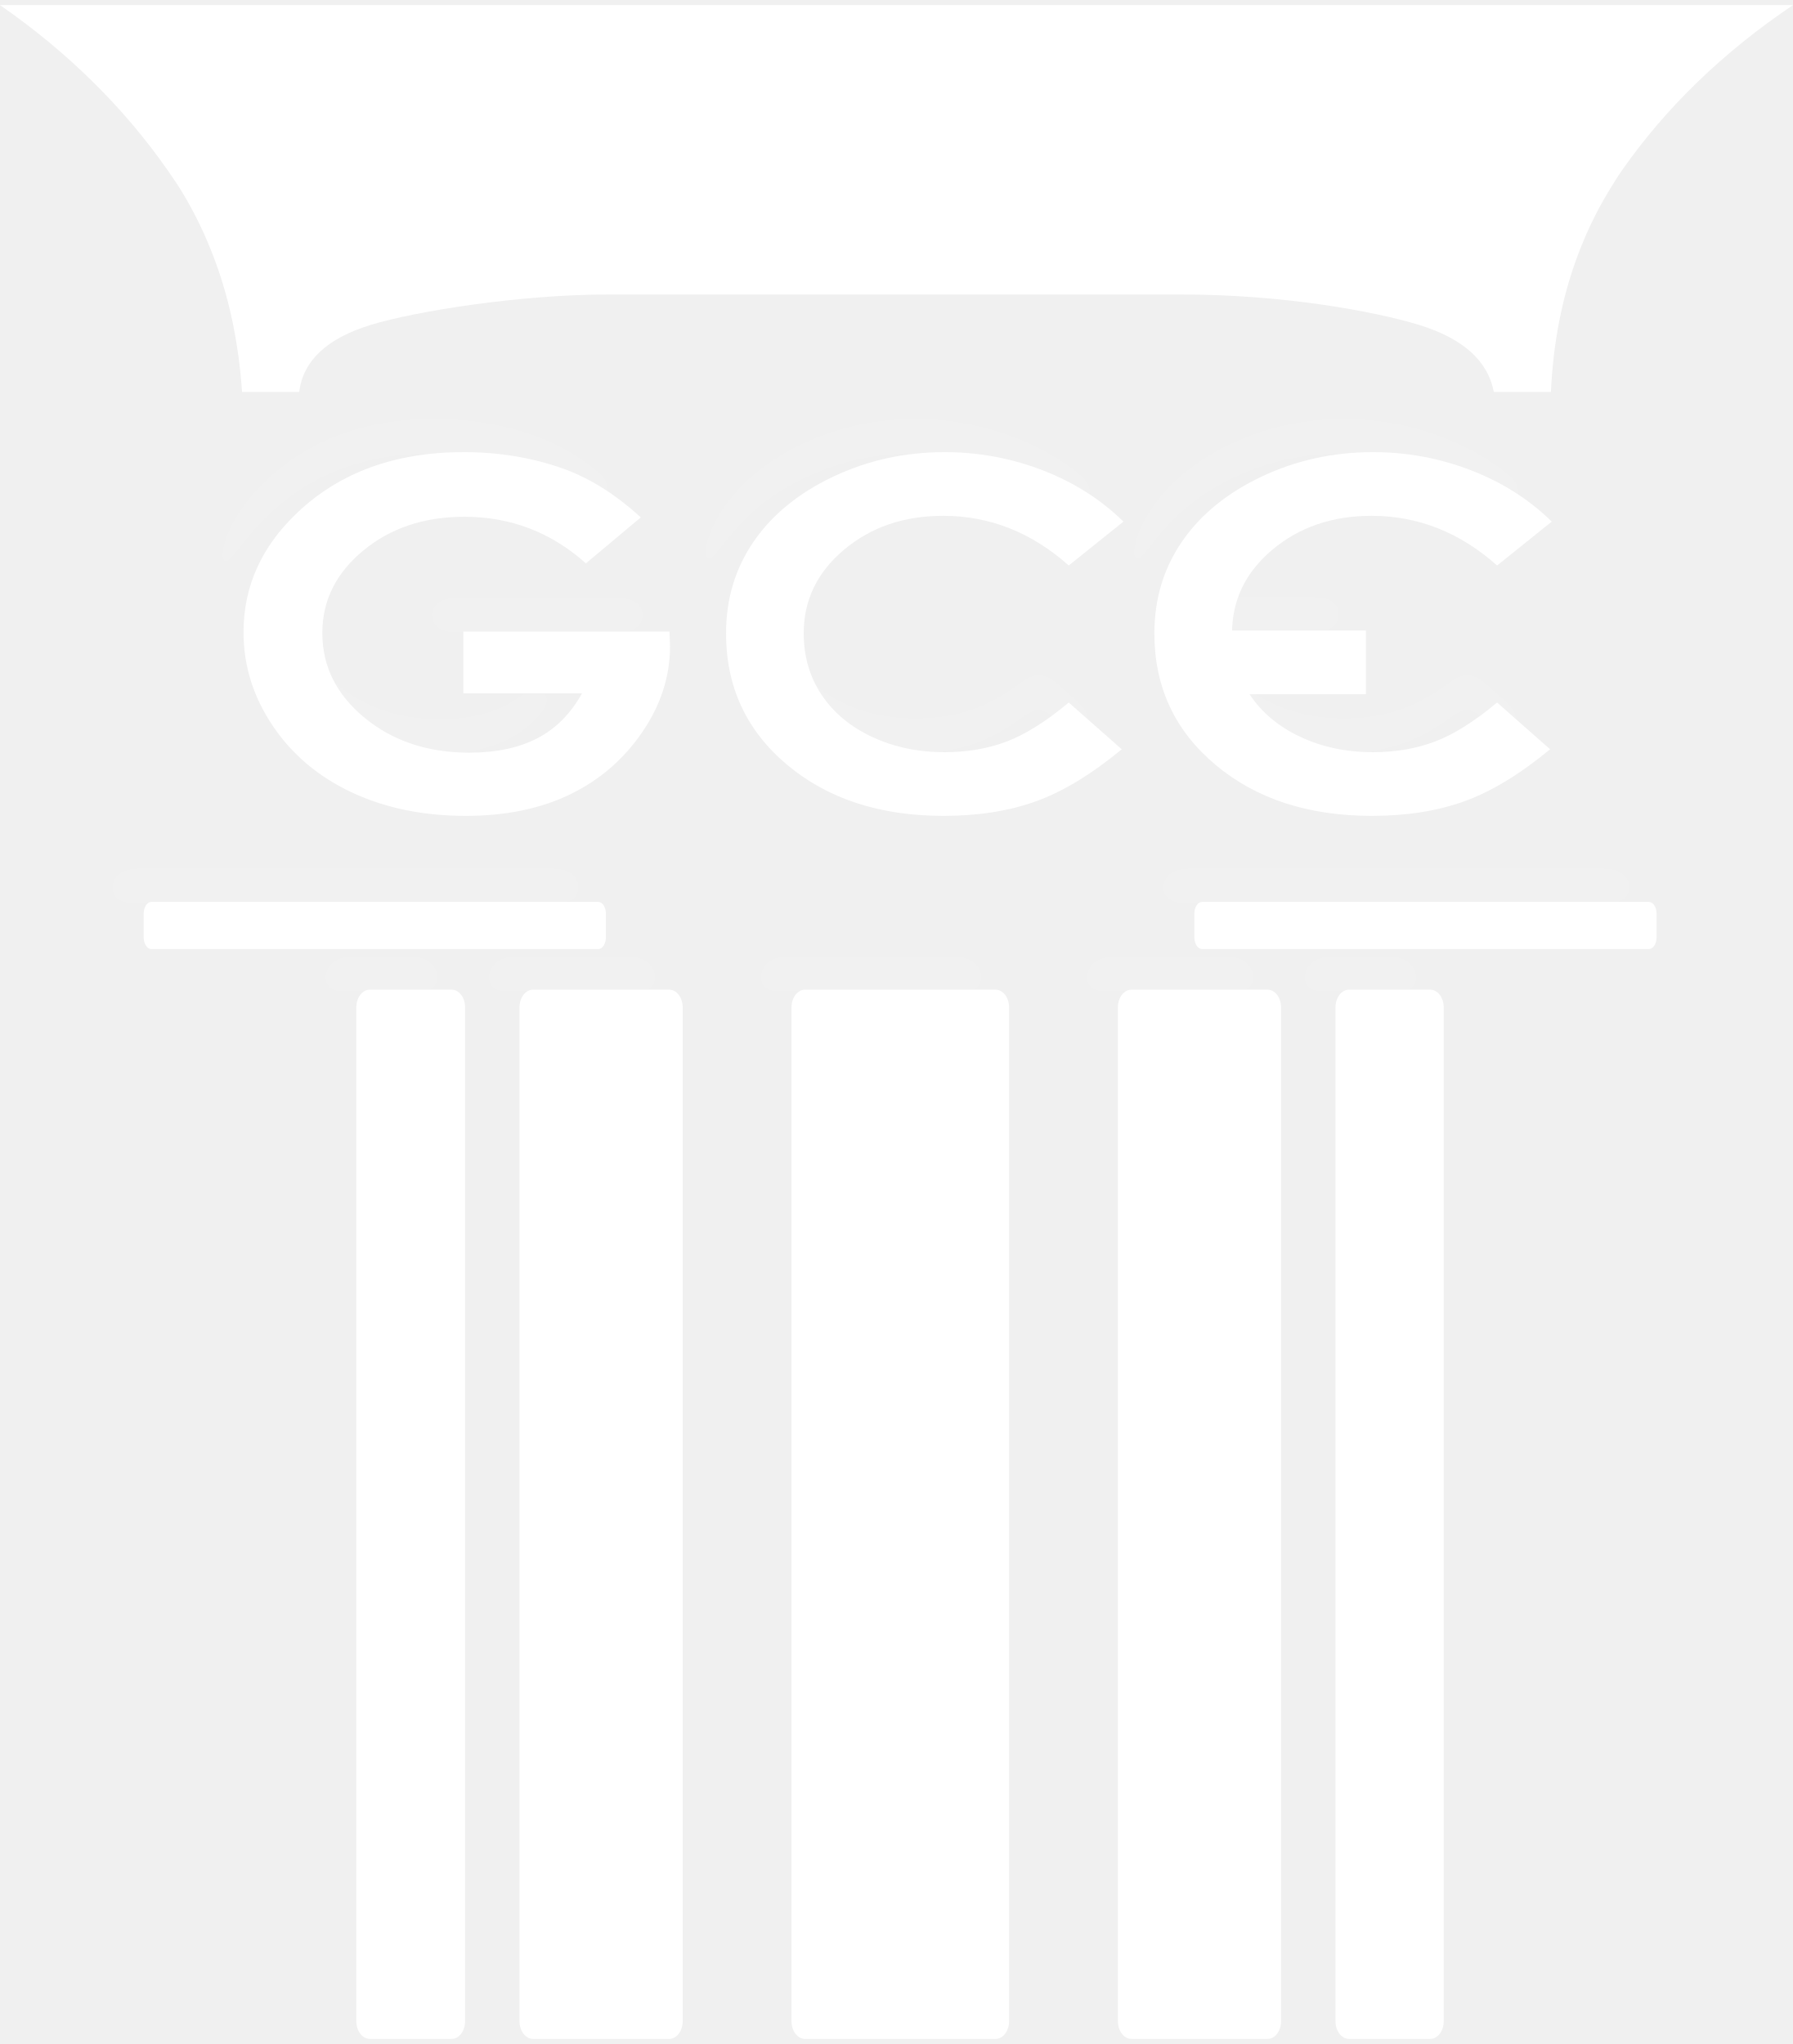
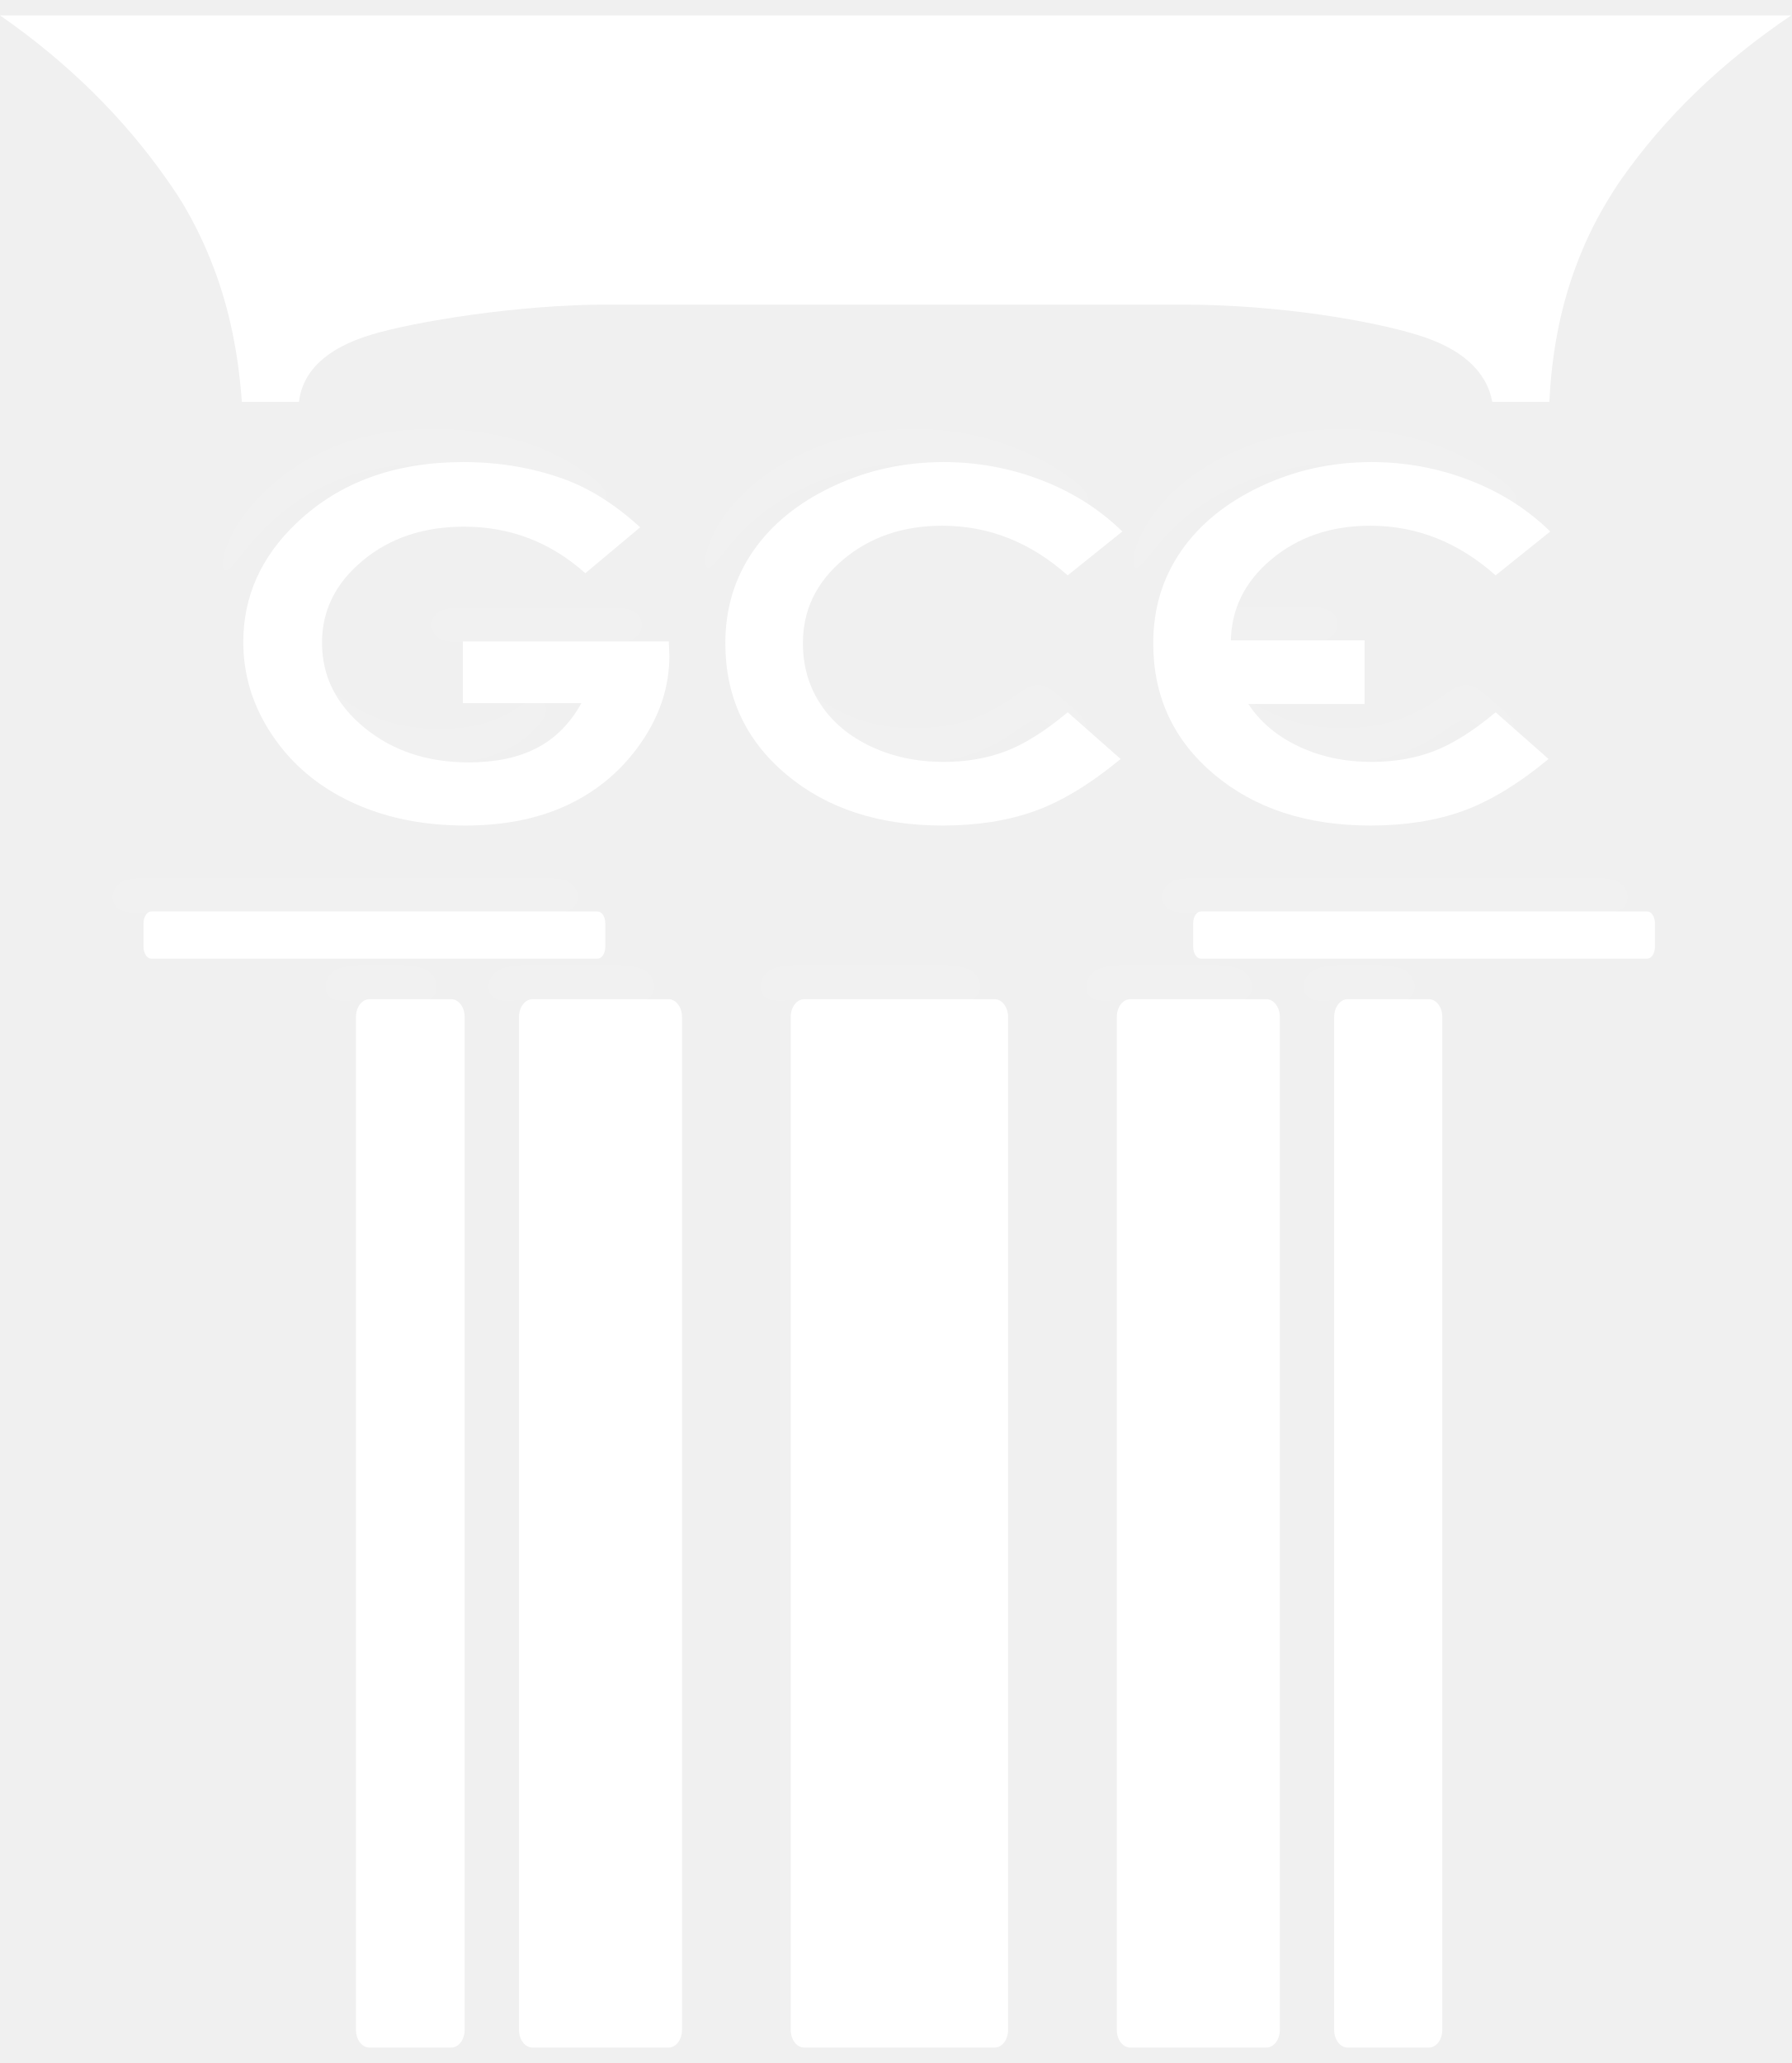
- <svg xmlns="http://www.w3.org/2000/svg" width="50" height="57" viewBox="0 0 201 228" fill="none">
+ <svg xmlns="http://www.w3.org/2000/svg" width="33" height="38" viewBox="0 0 201 228" fill="none">
  <g clip-path="url(#clip0_134_138)">
    <g opacity="0.1" filter="url(#filter0_f_134_138)">
      <path d="M-3.273 -3.237C-1.937 -2.31 -0.641 -1.343 0.613 -0.361H193.75C195.039 -1.344 196.349 -2.309 197.726 -3.237H-3.273ZM48.694 46.869C41.042 46.869 34.851 49.133 30.076 53.655C26.053 57.455 24.021 61.91 24.021 67.047C24.021 67.577 24.022 68.1 24.066 68.62C24.386 64.033 26.4 60.004 30.076 56.531C34.851 52.009 41.042 49.745 48.694 49.745C52.697 49.745 56.464 50.382 59.946 51.633C62.293 52.477 64.591 53.823 66.86 55.632L68.577 54.194C65.762 51.623 62.885 49.814 59.946 48.757C56.464 47.506 52.697 46.869 48.694 46.869ZM102.649 46.869C98.19 46.869 93.998 47.781 90.132 49.611C86.265 51.44 83.304 53.837 81.23 56.846C79.156 59.855 78.112 63.312 78.112 67.182C78.112 67.639 78.13 68.085 78.157 68.53C78.398 65.27 79.432 62.331 81.23 59.722C83.304 56.713 86.265 54.316 90.132 52.487C93.998 50.657 98.19 49.745 102.649 49.745C106.442 49.745 110.073 50.417 113.585 51.768C116.345 52.83 118.789 54.274 120.951 56.037L122.668 54.644C120.124 52.154 117.096 50.243 113.585 48.892C110.073 47.541 106.442 46.869 102.649 46.869ZM150.64 46.869C146.179 46.869 142.033 47.781 138.168 49.611C134.302 51.44 131.34 53.837 129.265 56.846C127.191 59.855 126.147 63.312 126.147 67.182C126.147 67.639 126.166 68.085 126.193 68.53C126.433 65.27 127.467 62.331 129.266 59.722C131.34 56.713 134.302 54.316 138.168 52.487C142.034 50.657 146.179 49.745 150.64 49.745C154.433 49.745 158.109 50.417 161.621 51.768C164.381 52.83 166.825 54.274 168.986 56.037L170.704 54.644C168.161 52.154 165.132 50.243 161.621 48.892C158.109 47.541 154.433 46.869 150.64 46.869ZM135.23 66.867C134.98 67.79 134.847 68.734 134.824 69.743H149.872V66.867H135.23ZM48.648 66.957V69.833H71.785C71.815 69.429 71.831 69.029 71.831 68.62L71.785 66.957H48.648ZM32.968 68.665C32.921 69.1 32.878 69.56 32.878 70.013C32.878 73.757 34.457 76.938 37.623 79.54C40.788 82.141 44.683 83.45 49.326 83.45C52.345 83.45 54.891 82.905 56.963 81.832C59.035 80.758 60.709 79.087 61.979 76.799H59.855C58.997 77.678 58.036 78.4 56.963 78.956C54.891 80.029 52.345 80.573 49.326 80.573C44.683 80.573 40.788 79.264 37.623 76.664C34.892 74.42 33.343 71.76 32.968 68.665ZM86.924 68.71C86.876 69.156 86.833 69.594 86.833 70.058C86.833 72.644 87.487 74.928 88.821 76.933C90.156 78.939 92.03 80.507 94.47 81.652C96.909 82.796 99.622 83.36 102.604 83.36C105.148 83.36 107.502 82.992 109.608 82.191C111.714 81.39 114 79.899 116.522 77.787L120.725 81.517C121.305 81.08 121.895 80.658 122.487 80.169L116.522 74.911C114 77.023 111.714 78.514 109.608 79.315C107.502 80.116 105.148 80.484 102.604 80.484C99.622 80.484 96.909 79.919 94.47 78.776C92.03 77.631 90.156 76.063 88.821 74.057C87.757 72.457 87.135 70.676 86.924 68.71ZM164.558 74.911C162.034 77.023 159.705 78.514 157.599 79.315C155.493 80.116 153.184 80.484 150.64 80.484C147.659 80.484 144.945 79.919 142.506 78.776C141.359 78.238 140.333 77.615 139.433 76.888H136.812C136.824 76.906 136.846 76.917 136.857 76.934C138.191 78.939 140.067 80.508 142.506 81.652C144.945 82.796 147.659 83.36 150.64 83.36C153.185 83.36 155.493 82.992 157.599 82.191C159.705 81.39 162.034 79.899 164.558 77.787L168.715 81.517C169.296 81.081 169.886 80.658 170.478 80.169L164.558 74.911ZM13.718 97.291C13.241 97.291 12.814 97.864 12.814 98.594V101.245C12.814 101.29 12.811 101.337 12.814 101.38C12.849 100.696 13.262 100.167 13.718 100.167H63.787C64.21 100.167 64.572 100.633 64.645 101.245V98.594C64.645 97.863 64.264 97.291 63.787 97.291L13.718 97.291ZM131.48 97.291C131.002 97.291 130.621 97.864 130.621 98.594V101.245C130.694 100.633 131.056 100.167 131.48 100.167H181.549C182.005 100.167 182.417 100.696 182.453 101.38C182.456 101.337 182.453 101.29 182.453 101.245V98.594C182.453 97.864 182.026 97.291 181.549 97.291L131.48 97.291ZM38.21 107.132C37.367 107.132 36.673 107.984 36.673 109.11V111.986C36.673 110.86 37.367 110.008 38.21 110.008H47.338C48.18 110.008 48.874 110.86 48.874 111.986V109.11C48.874 107.984 48.18 107.132 47.338 107.132H38.21ZM56.511 107.132C55.67 107.132 54.975 107.984 54.975 109.11V111.986C54.975 110.86 55.67 110.008 56.511 110.008H71.74C72.581 110.008 73.276 110.86 73.276 111.986V109.11C73.276 107.984 72.581 107.132 71.74 107.132H56.511ZM86.969 107.132C86.127 107.132 85.477 107.984 85.477 109.11V111.986C85.477 110.86 86.127 110.008 86.969 110.008H108.343C109.184 110.008 109.834 110.86 109.834 111.986V109.11C109.834 107.984 109.184 107.132 108.343 107.132H86.969ZM123.572 107.132C122.729 107.132 122.035 107.984 122.035 109.11V111.986C122.035 110.86 122.729 110.008 123.572 110.008H138.8C139.643 110.008 140.337 110.86 140.337 111.986V109.11C140.337 107.984 139.643 107.132 138.8 107.132H123.572ZM147.974 107.132C147.132 107.132 146.437 107.984 146.437 109.11V111.986C146.437 110.86 147.132 110.008 147.974 110.008H157.057C157.898 110.008 158.593 110.86 158.593 111.986V109.11C158.593 107.984 157.898 107.132 157.057 107.132H147.974Z" fill="white" />
    </g>
    <path d="M71.835 57.433L65.682 62.584C61.788 59.103 57.249 57.362 52.063 57.362C47.545 57.362 43.76 58.628 40.709 61.16C37.659 63.69 36.134 66.766 36.134 70.388C36.134 74.132 37.716 77.304 40.882 79.906C44.047 82.507 47.952 83.807 52.595 83.807C55.614 83.807 58.16 83.271 60.232 82.197C62.304 81.124 63.976 79.444 65.246 77.156H51.943V70.234H75.051L75.113 71.869C75.113 75.264 74.071 78.482 71.986 81.525C69.901 84.568 67.202 86.891 63.887 88.491C60.572 90.092 56.684 90.892 52.223 90.892C47.449 90.892 43.19 90.017 39.449 88.267C35.707 86.516 32.747 84.022 30.569 80.784C28.389 77.547 27.3 74.055 27.3 70.306C27.3 65.169 29.312 60.699 33.335 56.899C38.11 52.376 44.324 50.115 51.975 50.115C55.979 50.115 59.721 50.741 63.203 51.991C66.142 53.048 69.021 54.862 71.835 57.433Z" fill="white" />
    <path d="M136.738 77.254H153.124V70.115H136.738V77.254Z" fill="white" />
    <path d="M173.959 57.903L167.829 62.824C163.66 59.111 158.968 57.255 153.754 57.255C149.354 57.255 145.648 58.522 142.635 61.056C139.622 63.589 138.116 66.712 138.116 70.425C138.116 73.011 138.784 75.308 140.117 77.313C141.451 79.319 143.339 80.894 145.778 82.039C148.217 83.182 150.929 83.754 153.91 83.754C156.455 83.754 158.78 83.354 160.886 82.553C162.992 81.752 165.306 80.296 167.829 78.184L173.772 83.427C170.375 86.232 167.165 88.178 164.143 89.263C161.121 90.349 157.671 90.892 153.795 90.892C146.646 90.892 140.795 88.978 136.241 85.152C131.687 81.325 129.41 76.42 129.41 70.438C129.41 66.568 130.447 63.128 132.522 60.119C134.596 57.11 137.565 54.69 141.431 52.861C145.297 51.031 149.46 50.115 153.92 50.115C157.714 50.115 161.366 50.791 164.877 52.142C168.389 53.493 171.417 55.413 173.959 57.903Z" fill="white" />
    <path d="M125.942 57.903L119.81 62.824C115.641 59.111 110.949 57.255 105.736 57.255C101.335 57.255 97.629 58.522 94.617 61.056C91.605 63.589 90.098 66.712 90.098 70.425C90.098 73.011 90.764 75.308 92.098 77.313C93.433 79.319 95.32 80.894 97.76 82.039C100.2 83.182 102.91 83.754 105.892 83.754C108.436 83.754 110.761 83.354 112.867 82.553C114.973 81.752 117.288 80.296 119.81 78.184L125.753 83.427C122.356 86.232 119.146 88.178 116.125 89.263C113.103 90.349 109.654 90.892 105.777 90.892C98.629 90.892 92.777 88.978 88.223 85.152C83.67 81.325 81.393 76.42 81.393 70.438C81.393 66.568 82.43 63.128 84.503 60.119C86.577 57.11 89.547 54.69 93.414 52.861C97.279 51.031 101.442 50.115 105.902 50.115C109.695 50.115 113.348 50.791 116.86 52.142C120.371 53.493 123.398 55.413 125.942 57.903Z" fill="white" />
    <path fill-rule="evenodd" clip-rule="evenodd" d="M0 0C7.606 5.277 13.861 11.461 18.783 18.497C19.35 19.308 19.919 20.146 20.43 20.983C21.856 23.34 23.042 25.826 24.027 28.443C25.753 33.022 26.76 37.985 27.137 43.361H33.541C33.989 39.844 36.67 37.349 41.59 35.842C46.512 34.334 58.282 32.445 68.118 32.445H132.516C143.871 32.445 154.122 34.334 159.044 35.842C163.965 37.349 166.788 39.844 167.459 43.361H173.863C174.115 37.985 175.058 33.022 176.729 28.443C177.683 25.826 178.849 23.346 180.266 20.983C180.774 20.14 181.285 19.308 181.851 18.497C186.772 11.461 193.171 5.277 201 0H0Z" fill="white" />
    <path d="M41.468 110.375C40.626 110.375 39.943 111.25 39.943 112.376V225.998C39.943 227.126 40.625 228 41.468 228H50.615C51.458 228 52.14 227.126 52.14 225.998V112.376C52.14 111.25 51.458 110.375 50.615 110.375H41.468ZM59.763 110.375C58.922 110.375 58.238 111.25 58.238 112.376V225.998C58.238 227.126 58.922 228 59.763 228H75.009C75.85 228 76.533 227.126 76.533 225.998V112.376C76.533 111.25 75.85 110.375 75.009 110.375H59.763ZM90.254 110.375C89.413 110.375 88.73 111.25 88.73 112.376V225.998C88.73 227.126 89.413 228 90.254 228H111.598C112.44 228 113.123 227.126 113.123 225.998V112.376C113.123 111.25 112.44 110.375 111.598 110.375H90.254ZM126.844 110.375C126.002 110.375 125.32 111.25 125.32 112.376V225.998C125.32 227.126 126.001 228 126.844 228H142.09C142.932 228 143.614 227.126 143.614 225.998V112.376C143.614 111.25 142.933 110.375 142.09 110.375H126.844ZM151.237 110.375C150.396 110.375 149.713 111.25 149.713 112.376V225.998C149.713 227.126 150.396 228 151.237 228H160.324C161.165 228 161.848 227.126 161.848 225.998V112.376C161.848 111.25 161.165 110.375 160.324 110.375H151.237Z" fill="white" />
    <path d="M16.108 104.503V101.857C16.108 101.126 16.496 100.534 16.972 100.534H67.059C67.537 100.534 67.922 101.126 67.922 101.857V104.503C67.922 105.235 67.536 105.826 67.059 105.826H16.972C16.496 105.826 16.108 105.235 16.108 104.503Z" fill="white" />
    <path d="M133.893 104.503V101.857C133.893 101.126 134.279 100.534 134.756 100.534H184.843C185.32 100.534 185.706 101.126 185.706 101.857V104.503C185.706 105.235 185.32 105.826 184.843 105.826H134.756C134.278 105.826 133.893 105.235 133.893 104.503Z" fill="white" />
  </g>
  <defs>
    <filter id="filter0_f_134_138" x="-5.605" y="-5.569" width="205.663" height="119.887" filterUnits="userSpaceOnUse" color-interpolation-filters="sRGB">
      <feFlood flood-opacity="0" result="BackgroundImageFix" />
      <feBlend mode="normal" in="SourceGraphic" in2="BackgroundImageFix" result="shape" />
      <feGaussianBlur stdDeviation="1.166" result="effect1_foregroundBlur_134_138" />
    </filter>
    <clipPath id="clip0_134_138">
      <rect width="201" height="228" fill="white" />
    </clipPath>
  </defs>
</svg>
